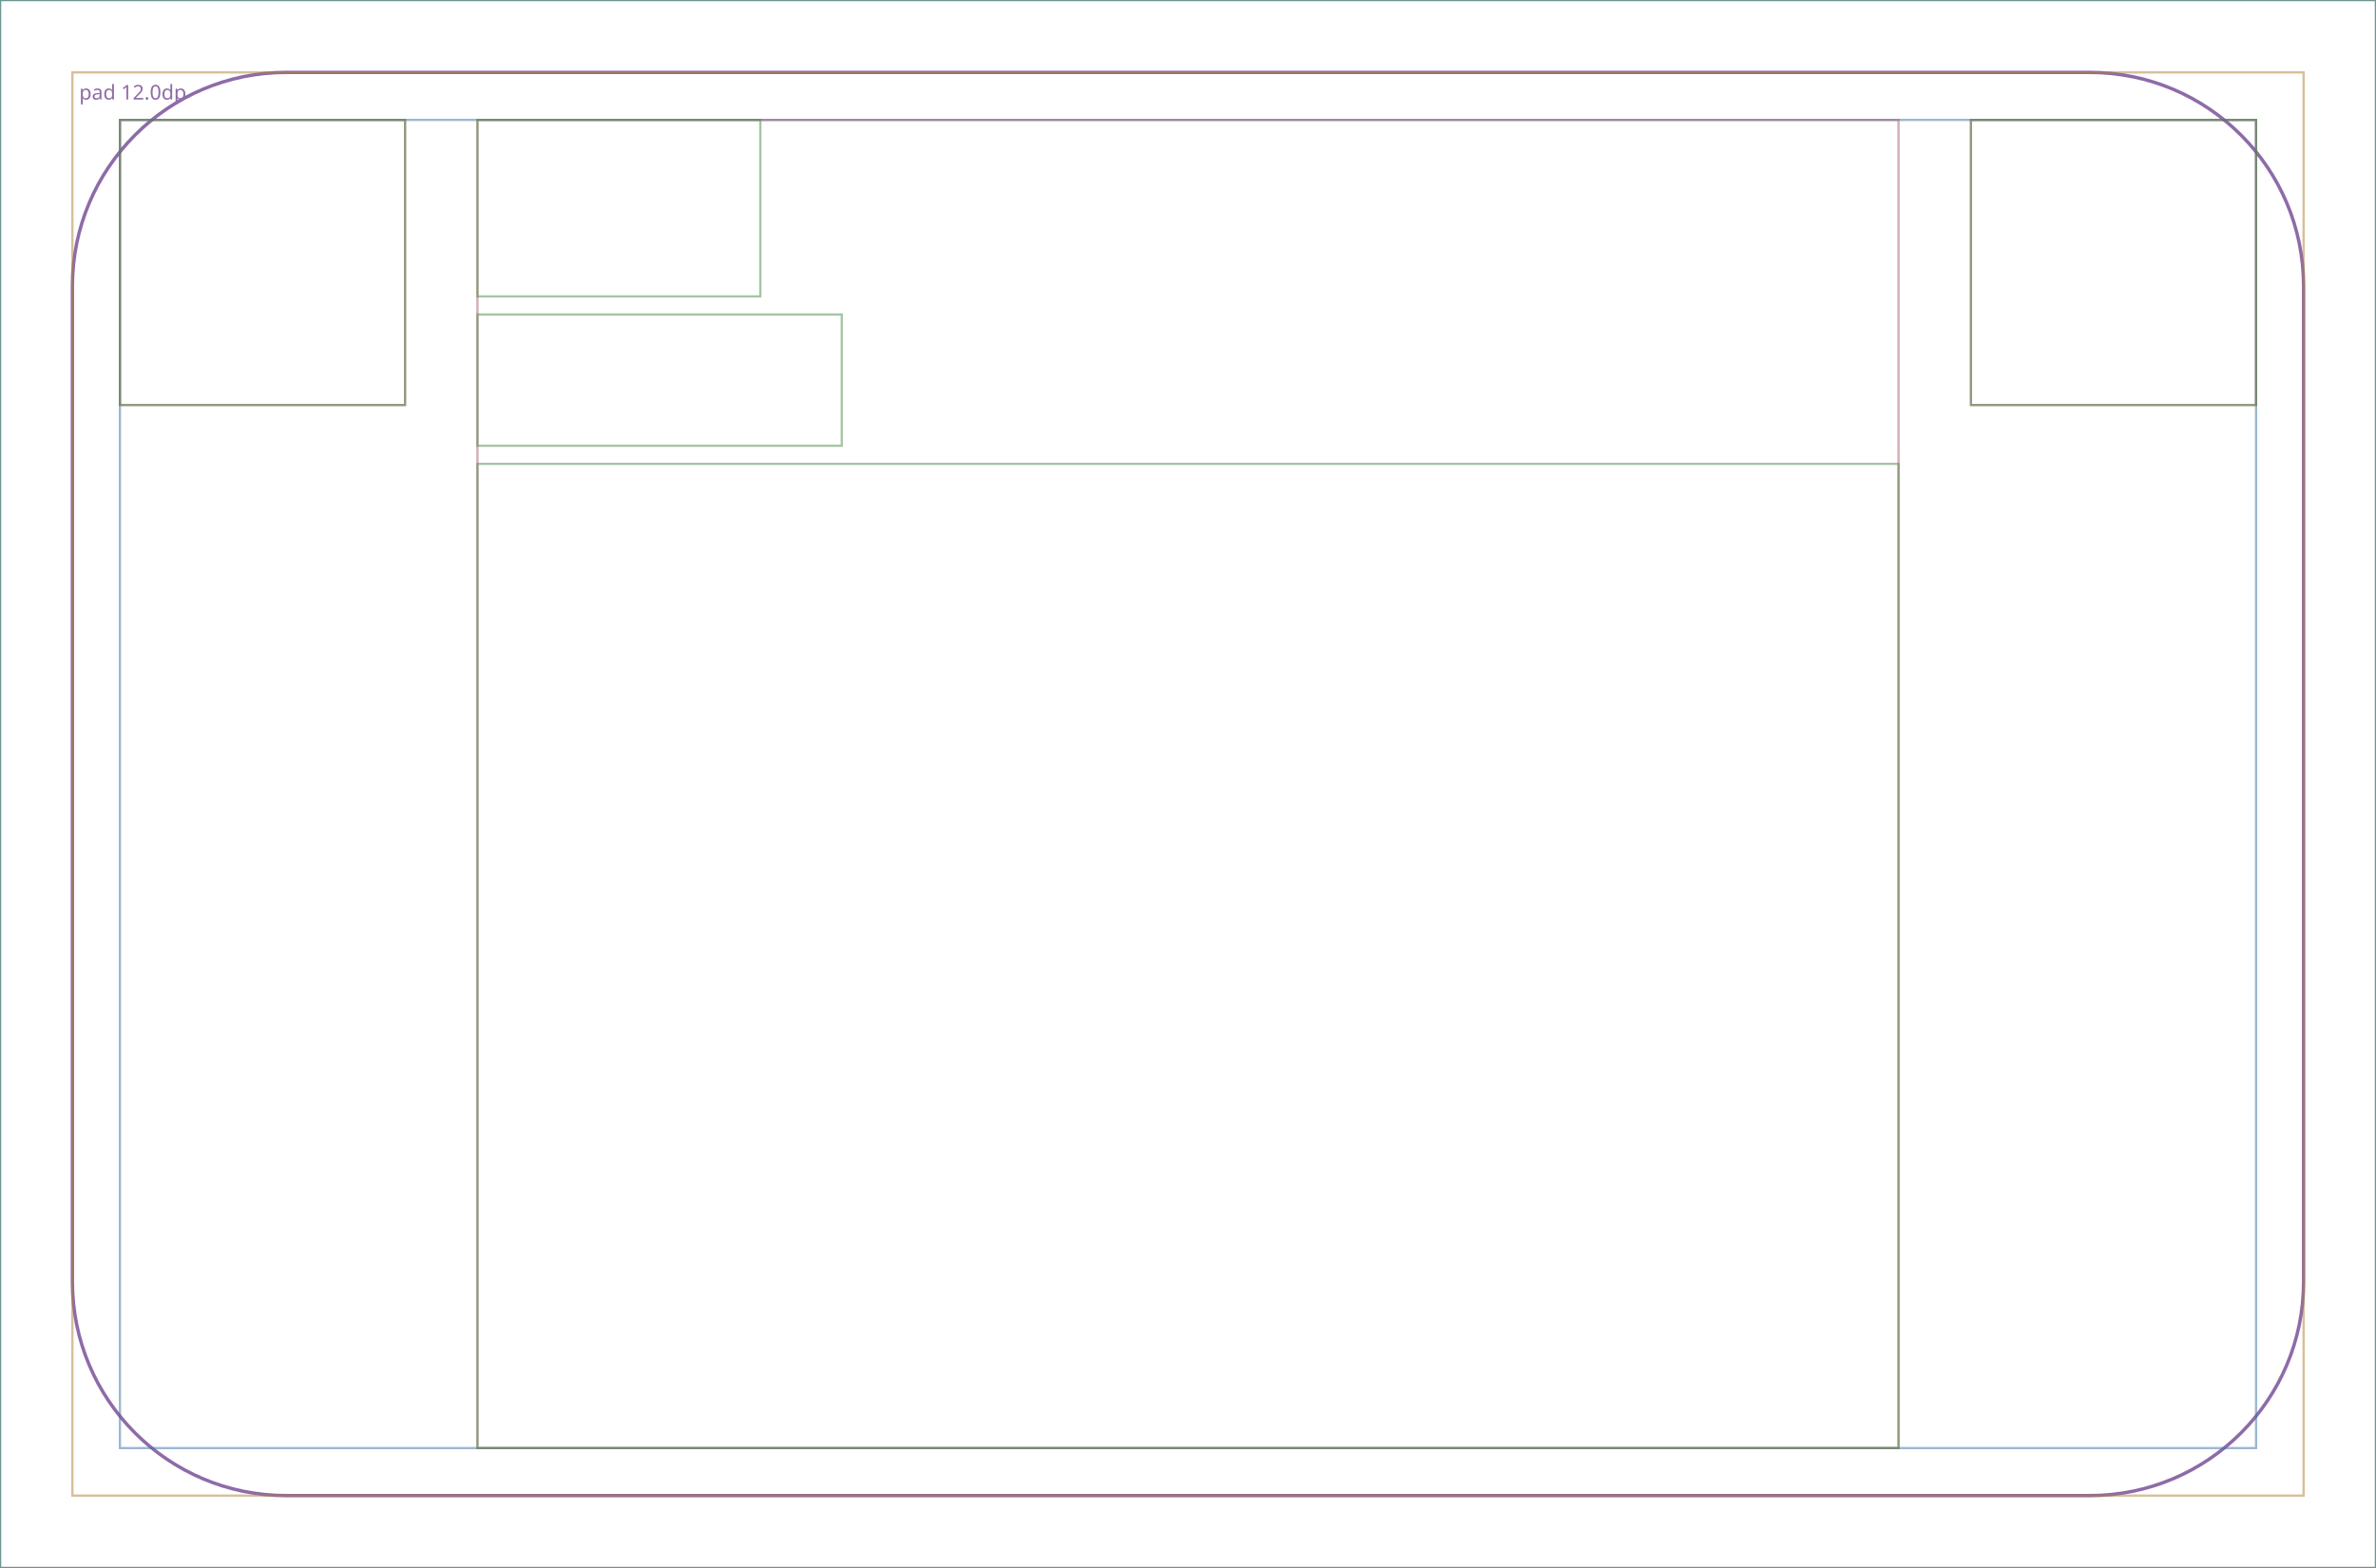
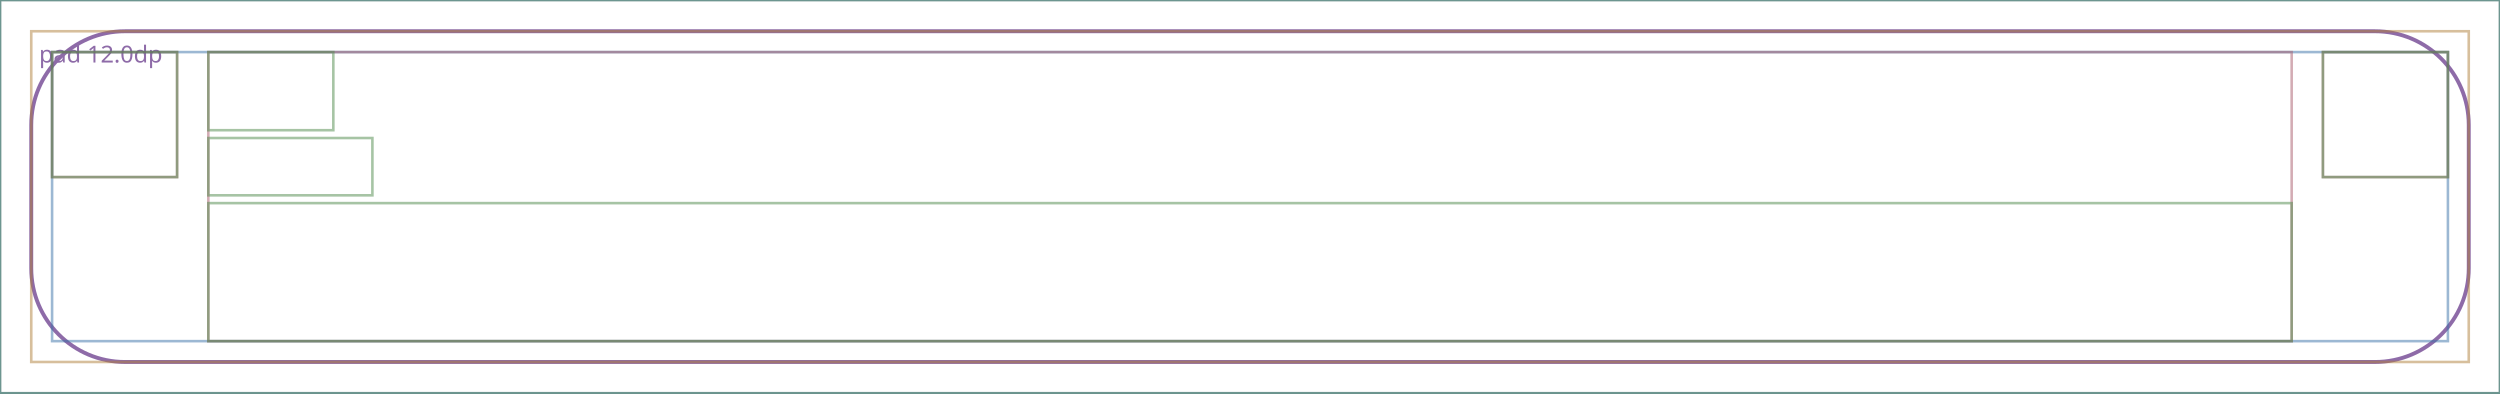
- <svg xmlns="http://www.w3.org/2000/svg" viewBox="0 0 1050 693" width="1050" height="693" role="img" aria-label="Card/CardWithTitleAndSubtitleAndLeadingIconAndTrailingIconLongText layout wireframe">
-   <rect width="1050" height="693" fill="#ffffff" />
+ <svg xmlns="http://www.w3.org/2000/svg" viewBox="0 0 960 151" width="960" height="151" role="img" aria-label="Card/CardWithTitleAndSubtitleAndLeadingIconAndTrailingIconLongText layout wireframe">
+   <rect width="960" height="151" fill="#ffffff" />
  <g>
-     <rect x="0" y="0" width="1050" height="693" fill="none" fill-opacity="0" stroke="#5B6470" stroke-width="1" stroke-opacity="0.5" />
+     <rect x="0" y="0" width="960" height="151" fill="none" fill-opacity="0" stroke="#5B6470" stroke-width="1" stroke-opacity="0.5" />
  </g>
  <g>
-     <rect x="0" y="0" width="1050" height="693" fill="none" fill-opacity="0" stroke="#2E7D6B" stroke-width="1" stroke-opacity="0.5" />
+     <rect x="0" y="0" width="960" height="151" fill="none" fill-opacity="0" stroke="#2E7D6B" stroke-width="1" stroke-opacity="0.5" />
  </g>
  <g>
-     <path d="M126.5,32 H923.5 A94.5,94.5 0 0 1 1018,126.5 V566.5 A94.5,94.5 0 0 1 923.5,661 H126.5 A94.5,94.5 0 0 1 32,566.5 V126.5 A94.5,94.5 0 0 1 126.5,32 Z" fill="none" fill-opacity="0" stroke="#8E6BA8" stroke-width="1.5" stroke-opacity="1" />
-     <text x="35" y="44" font-family="system-ui, sans-serif" font-size="9" fill="#8E6BA8">pad 12.0dp</text>
+     <path d="M48,12 H912 A36,36 0 0 1 948,48 V103 A36,36 0 0 1 912,139 H48 A36,36 0 0 1 12,103 V48 A36,36 0 0 1 48,12 Z" fill="none" fill-opacity="0" stroke="#8E6BA8" stroke-width="1.5" stroke-opacity="1" />
+     <text x="15" y="24" font-family="system-ui, sans-serif" font-size="9" fill="#8E6BA8">pad 12.0dp</text>
  </g>
  <g>
-     <rect x="32" y="32" width="986" height="629" fill="none" fill-opacity="0" stroke="#B0813B" stroke-width="1" stroke-opacity="0.5" />
+     <rect x="12" y="12" width="936" height="127" fill="none" fill-opacity="0" stroke="#B0813B" stroke-width="1" stroke-opacity="0.5" />
  </g>
  <g>
-     <rect x="53" y="53" width="944" height="587" fill="none" fill-opacity="0" stroke="#3B72A8" stroke-width="1" stroke-opacity="0.5" />
+     <rect x="20" y="20" width="920" height="111" fill="none" fill-opacity="0" stroke="#3B72A8" stroke-width="1" stroke-opacity="0.5" />
  </g>
  <g>
-     <rect x="53" y="53" width="126" height="126" fill="none" fill-opacity="0" stroke="#A85B6B" stroke-width="1" stroke-opacity="0.5" />
+     <rect x="20" y="20" width="48" height="48" fill="none" fill-opacity="0" stroke="#A85B6B" stroke-width="1" stroke-opacity="0.5" />
  </g>
  <g>
-     <rect x="53" y="53" width="126" height="126" fill="none" fill-opacity="0" stroke="#4F8A4A" stroke-width="1" stroke-opacity="0.5" />
+     <rect x="20" y="20" width="48" height="48" fill="none" fill-opacity="0" stroke="#4F8A4A" stroke-width="1" stroke-opacity="0.5" />
  </g>
  <g>
-     <rect x="211" y="53" width="628" height="587" fill="none" fill-opacity="0" stroke="#A85B6B" stroke-width="1" stroke-opacity="0.5" />
+     <rect x="80" y="20" width="800" height="111" fill="none" fill-opacity="0" stroke="#A85B6B" stroke-width="1" stroke-opacity="0.5" />
  </g>
  <g>
-     <rect x="211" y="53" width="125" height="78" fill="none" fill-opacity="0" stroke="#4F8A4A" stroke-width="1" stroke-opacity="0.5" />
+     <rect x="80" y="20" width="48" height="30" fill="none" fill-opacity="0" stroke="#4F8A4A" stroke-width="1" stroke-opacity="0.5" />
  </g>
  <g>
-     <rect x="211" y="139" width="161" height="58" fill="none" fill-opacity="0" stroke="#4F8A4A" stroke-width="1" stroke-opacity="0.5" />
+     <rect x="80" y="53" width="63" height="22" fill="none" fill-opacity="0" stroke="#4F8A4A" stroke-width="1" stroke-opacity="0.5" />
  </g>
  <g>
-     <rect x="211" y="205" width="628" height="435" fill="none" fill-opacity="0" stroke="#4F8A4A" stroke-width="1" stroke-opacity="0.5" />
+     <rect x="80" y="78" width="800" height="53" fill="none" fill-opacity="0" stroke="#4F8A4A" stroke-width="1" stroke-opacity="0.5" />
  </g>
  <g>
-     <rect x="871" y="53" width="126" height="126" fill="none" fill-opacity="0" stroke="#A85B6B" stroke-width="1" stroke-opacity="0.5" />
+     <rect x="892" y="20" width="48" height="48" fill="none" fill-opacity="0" stroke="#A85B6B" stroke-width="1" stroke-opacity="0.5" />
  </g>
  <g>
-     <rect x="871" y="53" width="126" height="126" fill="none" fill-opacity="0" stroke="#4F8A4A" stroke-width="1" stroke-opacity="0.5" />
+     <rect x="892" y="20" width="48" height="48" fill="none" fill-opacity="0" stroke="#4F8A4A" stroke-width="1" stroke-opacity="0.5" />
  </g>
</svg>
